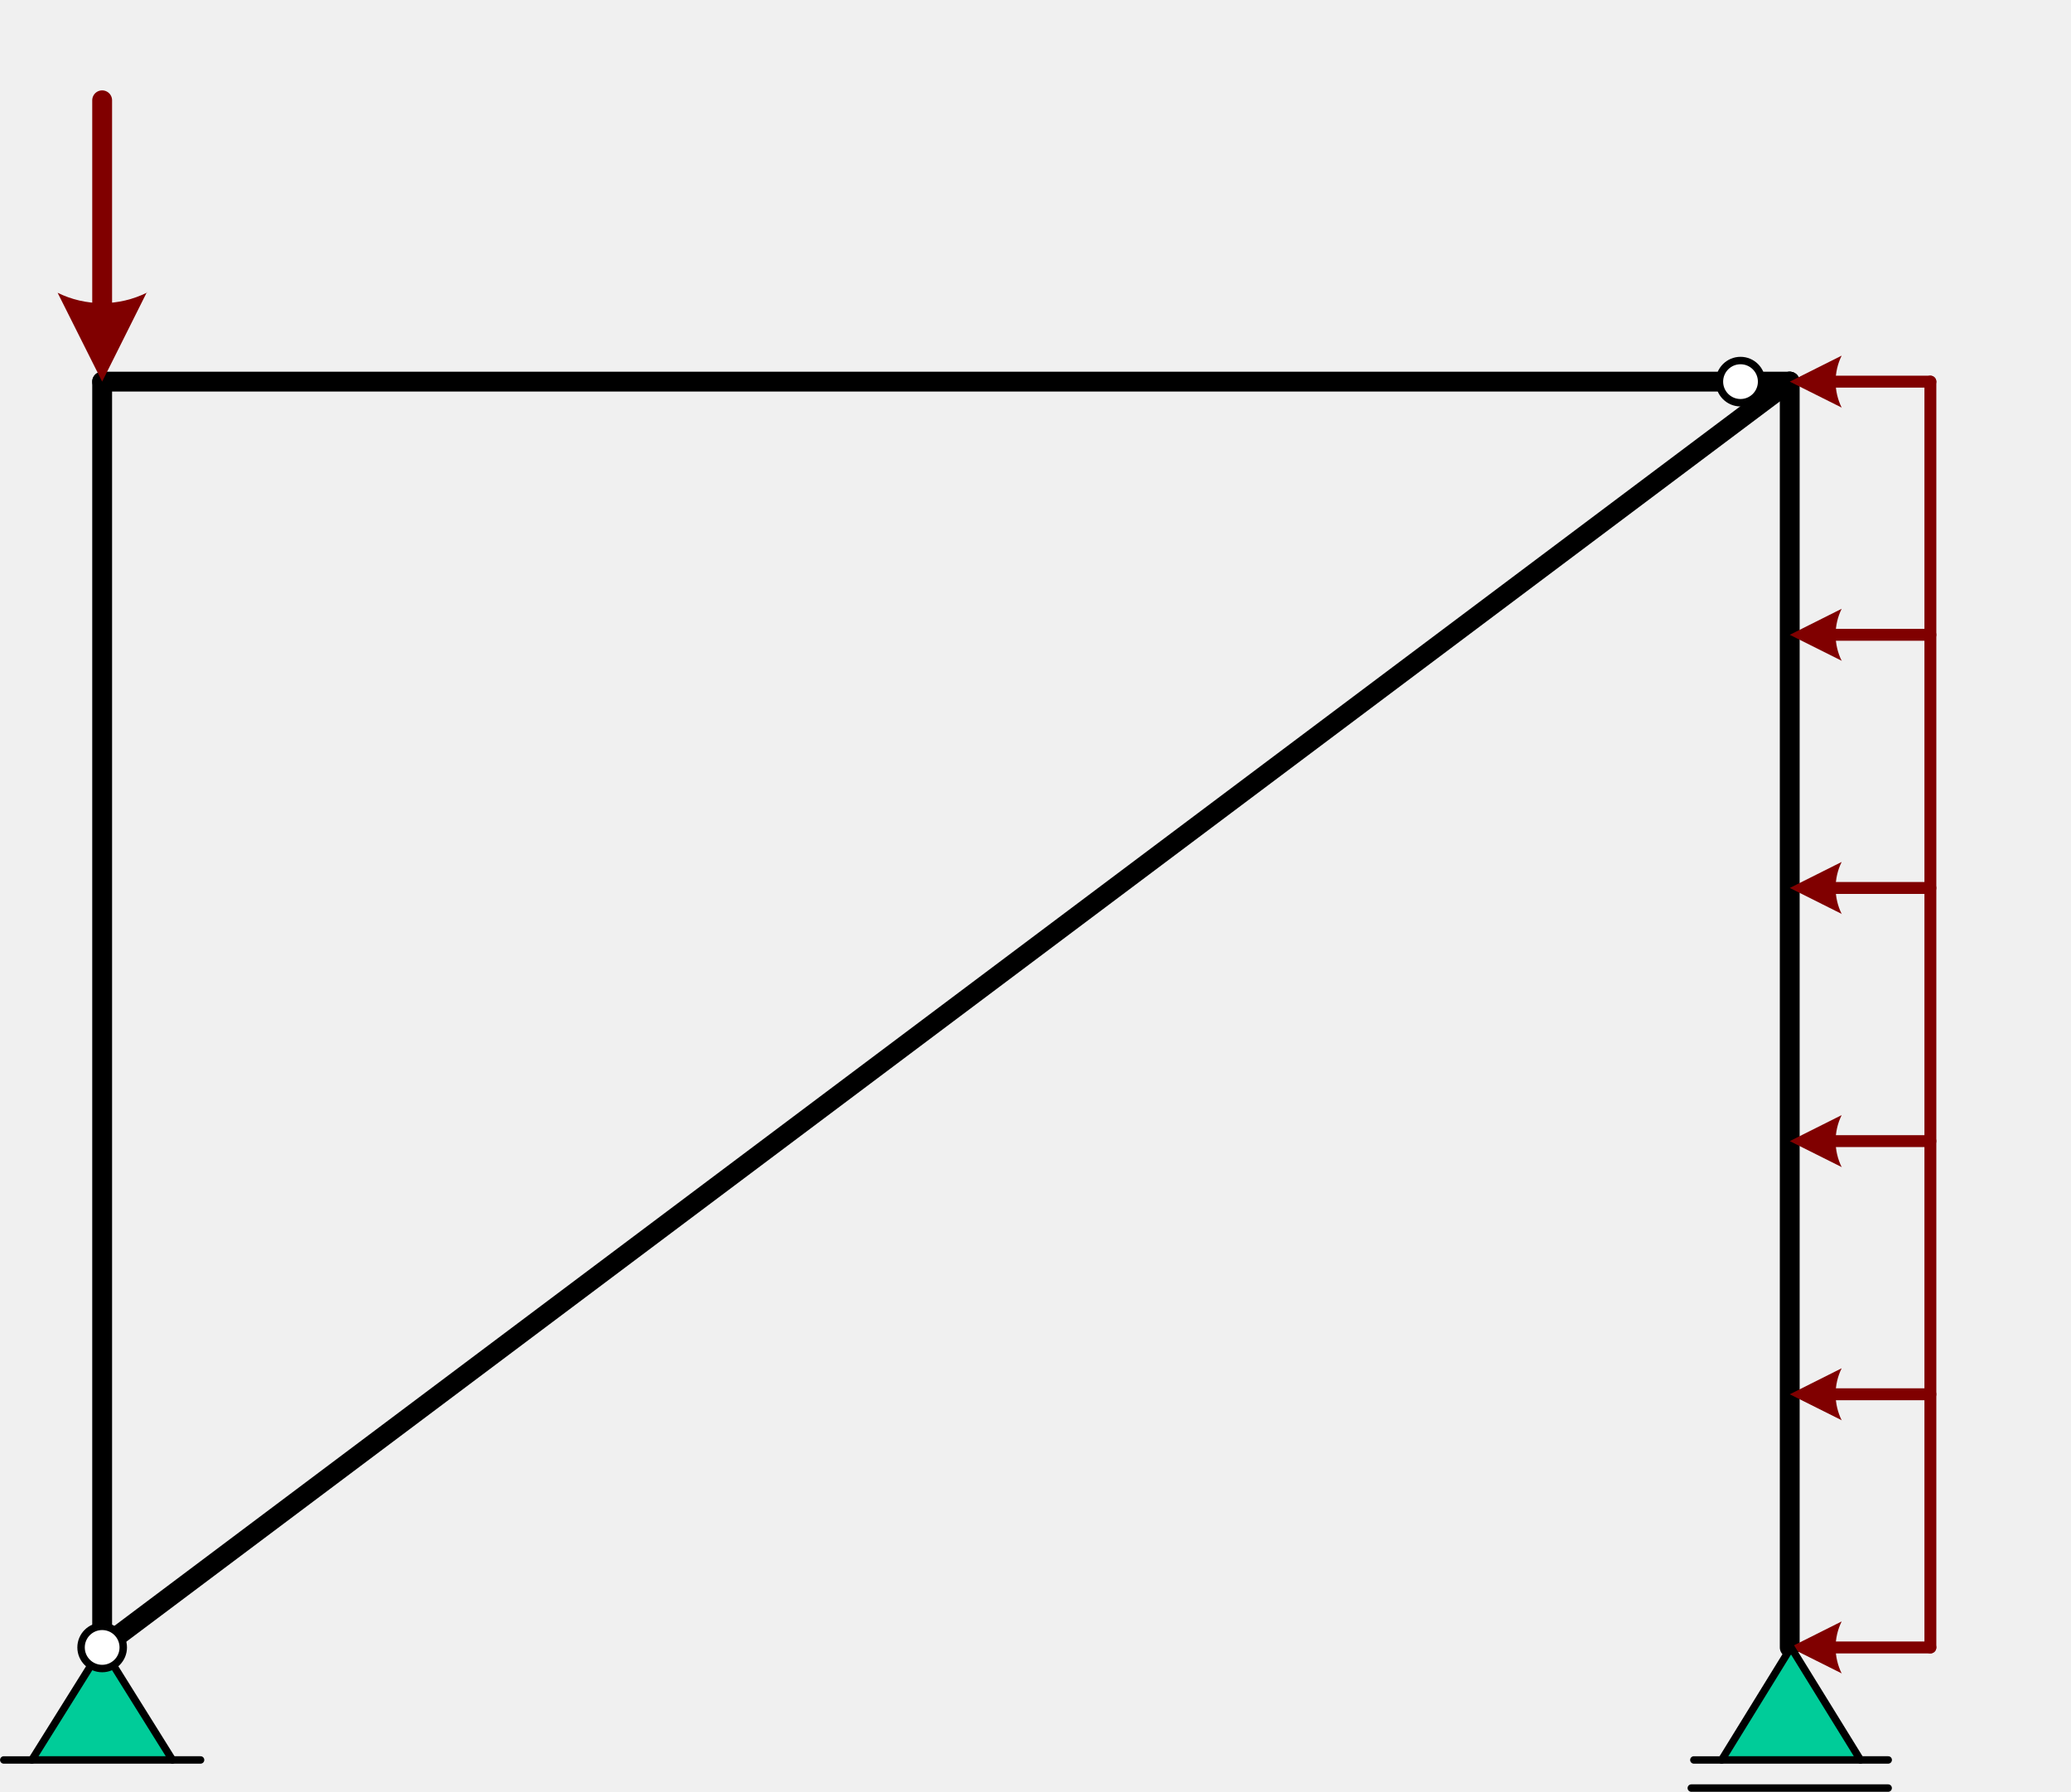
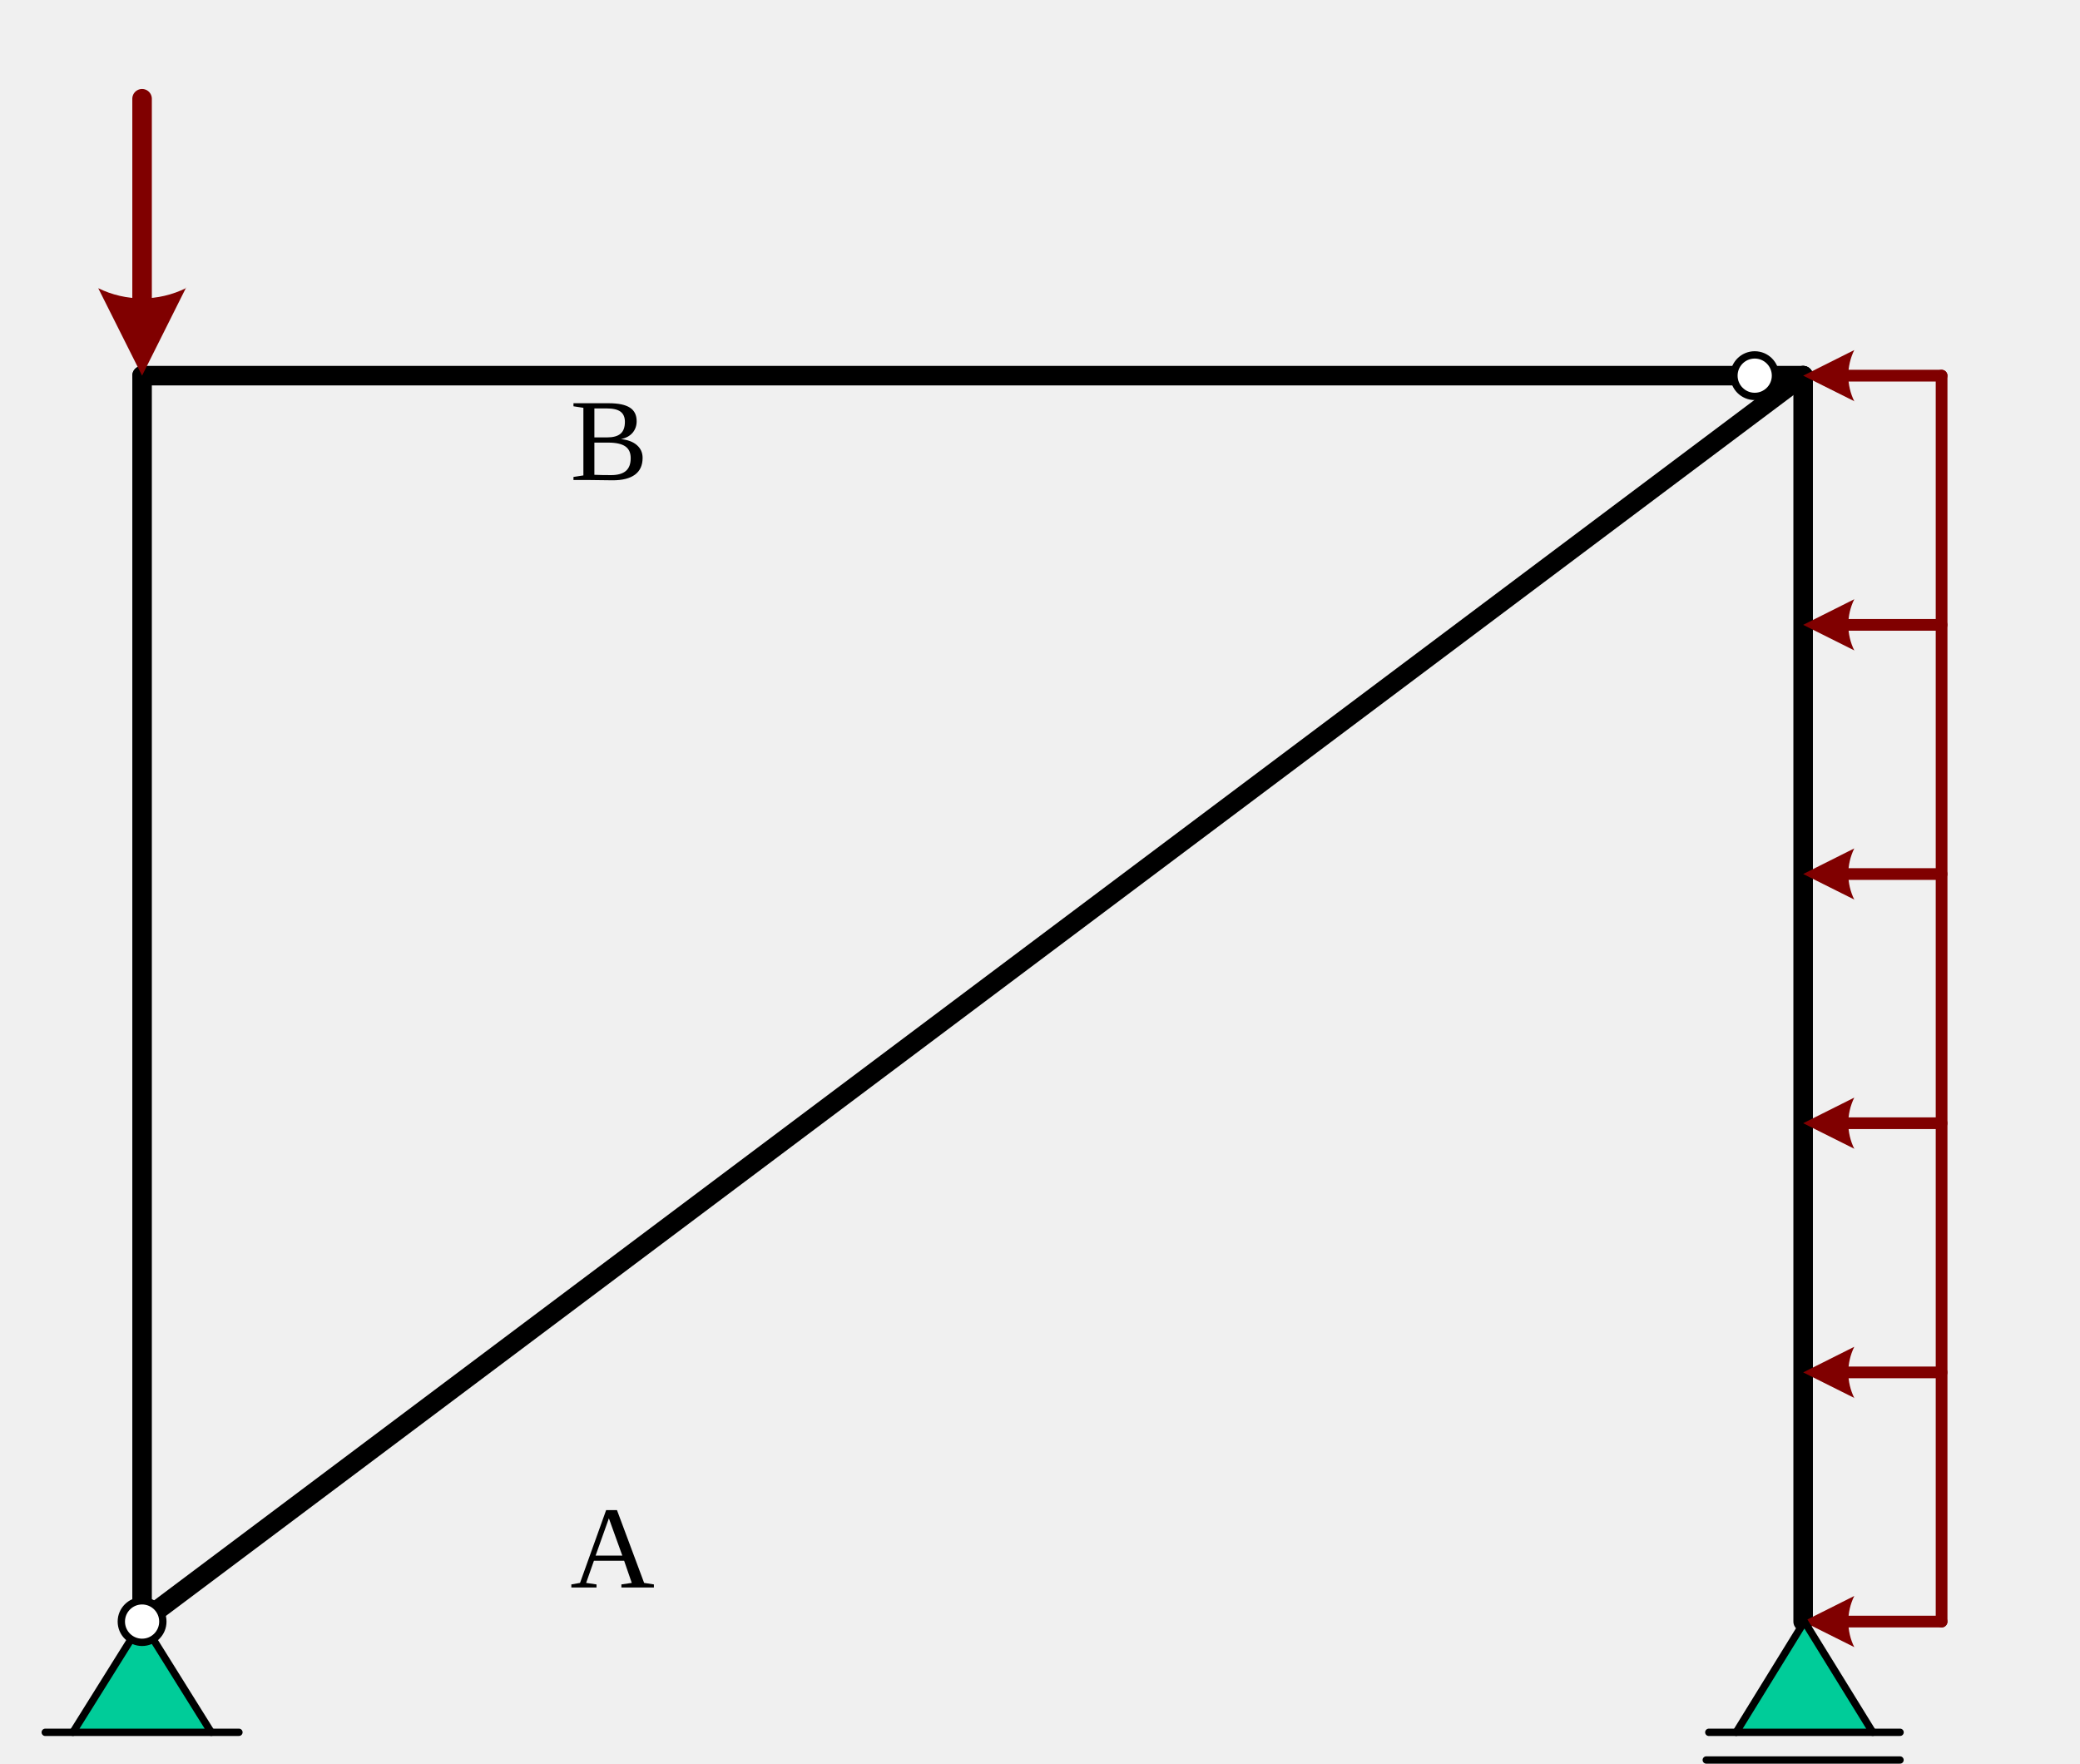
- <svg xmlns="http://www.w3.org/2000/svg" xmlns:ns1="http://schemas.microsoft.com/visio/2003/SVGExtensions/" xmlns:xlink="http://www.w3.org/1999/xlink" width="2.899in" height="2.508in" viewBox="0 0 208.721 180.561" xml:space="preserve" color-interpolation-filters="sRGB" class="st10">
+ <svg xmlns="http://www.w3.org/2000/svg" xmlns:ns1="http://schemas.microsoft.com/visio/2003/SVGExtensions/" xmlns:xlink="http://www.w3.org/1999/xlink" width="2.958in" height="2.508in" viewBox="0 0 212.973 180.561" xml:space="preserve" color-interpolation-filters="sRGB" class="st12">
  <ns1:documentProperties ns1:langID="1043" ns1:metric="true" ns1:viewMarkup="false" />
  <style type="text/css">
	
		.st1 {fill:#00cc99;stroke:#000000;stroke-linecap:round;stroke-linejoin:round;stroke-width:0.75}
		.st2 {stroke:#000000;stroke-linecap:round;stroke-linejoin:round;stroke-width:0.75}
		.st3 {stroke:#000000;stroke-linecap:round;stroke-linejoin:round;stroke-width:2}
		.st4 {fill:#ffffff;stroke:#000000;stroke-linecap:round;stroke-linejoin:round;stroke-width:0.75}
		.st5 {marker-start:url(#mrkr5-31);stroke:#800000;stroke-linecap:round;stroke-linejoin:round;stroke-width:2}
		.st6 {fill:#800000;fill-opacity:1;stroke:#800000;stroke-opacity:1;stroke-width:0.442}
		.st7 {marker-end:url(#mrkr5-38);stroke:#800000;stroke-linecap:round;stroke-linejoin:round;stroke-width:1.2}
		.st8 {fill:#800000;fill-opacity:1;stroke:#800000;stroke-opacity:1;stroke-width:0.455}
		.st9 {stroke:#800000;stroke-linecap:round;stroke-linejoin:round;stroke-width:1.2}
- 		.st10 {fill:none;fill-rule:evenodd;font-size:12px;overflow:visible;stroke-linecap:square;stroke-miterlimit:3}
+ 		.st10 {fill:none;stroke:none;stroke-linecap:round;stroke-linejoin:round;stroke-width:0.75}
+ 		.st11 {fill:#000000;font-family:Times New Roman;font-size:1em}
+ 		.st12 {fill:none;fill-rule:evenodd;font-size:12px;overflow:visible;stroke-linecap:square;stroke-miterlimit:3}
	
	</style>
  <defs id="Markers">
    <g id="lend5">
      <path d="M 2 1 L 0 0 L 1.981 -0.993 C 1.672 -0.365 1.673 0.373 1.985 1 " style="stroke:none" />
    </g>
    <marker id="mrkr5-31" class="st6" ns1:arrowType="5" ns1:arrowSize="2" ns1:setback="3.775" refX="3.775" orient="auto" markerUnits="strokeWidth" overflow="visible">
      <use xlink:href="#lend5" transform="scale(2.26) " />
    </marker>
    <marker id="mrkr5-38" class="st8" ns1:arrowType="5" ns1:arrowSize="0" ns1:setback="3.85" refX="-3.85" orient="auto" markerUnits="strokeWidth" overflow="visible">
      <use xlink:href="#lend5" transform="scale(-2.2,-2.2) " />
    </marker>
  </defs>
  <g ns1:mID="0" ns1:index="1" ns1:groupContext="foregroundPage">
    <ns1:pageProperties ns1:drawingScale="0.0393701" ns1:pageScale="0.0393701" ns1:drawingUnits="24" ns1:shadowOffsetX="8.50394" ns1:shadowOffsetY="-8.50394" />
-     <g id="group7-1" transform="translate(0.375,-3.20965)" ns1:mID="7" ns1:groupContext="group">
-       <g id="shape8-2" ns1:mID="8" ns1:groupContext="shape" transform="translate(2.83465,0)">
+     <g id="group31-1" transform="translate(4.62697,-3.20965)" ns1:mID="31" ns1:groupContext="group">
+       <g id="shape32-2" ns1:mID="32" ns1:groupContext="shape" transform="translate(2.83465,2.84217E-14)">
        <path d="M0 180.56 L14.17 180.56 L7.09 169.22 L0 180.56 Z" class="st1" />
      </g>
-       <g id="shape9-4" ns1:mID="9" ns1:groupContext="shape" transform="translate(2.83465,361.122) rotate(180)">
+       <g id="shape33-4" ns1:mID="33" ns1:groupContext="shape" transform="translate(2.83465,361.122) rotate(180)">
        <path d="M0 180.56 L2.83 180.56" class="st2" />
      </g>
-       <g id="shape10-7" ns1:mID="10" ns1:groupContext="shape" transform="translate(17.0079,0)">
+       <g id="shape34-7" ns1:mID="34" ns1:groupContext="shape" transform="translate(17.0079,2.84217E-14)">
        <path d="M0 180.56 L2.83 180.56" class="st2" />
      </g>
    </g>
-     <g id="shape1-10" ns1:mID="1" ns1:groupContext="shape" transform="translate(10.2963,-142.107)">
+     <g id="shape35-10" ns1:mID="35" ns1:groupContext="shape" transform="translate(14.5482,-142.107)">
      <path d="M0 180.56 L170.08 180.56" class="st3" />
    </g>
-     <g id="shape2-13" ns1:mID="2" ns1:groupContext="shape" transform="translate(-170.265,166.013) rotate(-90)">
+     <g id="shape36-13" ns1:mID="36" ns1:groupContext="shape" transform="translate(-166.013,166.013) rotate(-90)">
      <path d="M0 180.56 L127.56 180.56" class="st3" />
    </g>
-     <g id="shape3-16" ns1:mID="3" ns1:groupContext="shape" transform="translate(-0.185771,166.013) rotate(-90)">
+     <g id="shape37-16" ns1:mID="37" ns1:groupContext="shape" transform="translate(4.0662,166.013) rotate(-90)">
      <path d="M0 180.56 L127.56 180.56" class="st3" />
    </g>
-     <g id="shape4-19" ns1:mID="4" ns1:groupContext="shape" transform="translate(-98.0402,21.5639) rotate(-36.8699)">
+     <g id="shape38-19" ns1:mID="38" ns1:groupContext="shape" transform="translate(-93.7882,21.5639) rotate(-36.8699)">
      <path d="M0 180.56 L212.6 180.56" class="st3" />
    </g>
-     <g id="shape5-22" ns1:mID="5" ns1:groupContext="shape" transform="translate(173.288,-139.981)">
+     <g id="shape39-22" ns1:mID="39" ns1:groupContext="shape" transform="translate(177.54,-139.981)">
      <ellipse cx="2.126" cy="178.435" rx="2.126" ry="2.126" class="st4" />
    </g>
-     <g id="shape6-24" ns1:mID="6" ns1:groupContext="shape" transform="translate(8.17028,-12.4222)">
+     <g id="shape40-24" ns1:mID="40" ns1:groupContext="shape" transform="translate(12.4222,-12.4222)">
      <ellipse cx="2.126" cy="178.435" rx="2.126" ry="2.126" class="st4" />
    </g>
-     <g id="shape15-26" ns1:mID="15" ns1:groupContext="shape" transform="translate(-170.265,38.4535) rotate(-90)">
+     <g id="shape41-26" ns1:mID="41" ns1:groupContext="shape" transform="translate(-166.013,38.4535) rotate(-90)">
      <path d="M7.55 180.56 L7.91 180.56 L28.35 180.56" class="st5" />
    </g>
-     <g id="group16-32" transform="translate(360.936,38.4535) rotate(90)" ns1:mID="16" ns1:groupContext="group">
-       <g id="shape18-33" ns1:mID="18" ns1:groupContext="shape" transform="translate(180.561,166.388) rotate(90)">
+     <g id="group42-32" transform="translate(365.188,38.4535) rotate(90)" ns1:mID="42" ns1:groupContext="group">
+       <g id="shape43-33" ns1:mID="43" ns1:groupContext="shape" transform="translate(180.561,166.388) rotate(90)">
        <path d="M0 180.56 L9.55 180.56" class="st7" />
      </g>
-       <g id="shape19-39" ns1:mID="19" ns1:groupContext="shape" transform="translate(1.59872E-14,-14.1732)">
+       <g id="shape44-39" ns1:mID="44" ns1:groupContext="shape" transform="translate(1.59872E-14,-14.1732)">
        <path d="M0 180.56 L127.56 180.56" class="st9" />
      </g>
-       <g id="shape20-42" ns1:mID="20" ns1:groupContext="shape" transform="translate(206.073,166.388) rotate(90)">
+       <g id="shape45-42" ns1:mID="45" ns1:groupContext="shape" transform="translate(206.073,166.388) rotate(90)">
        <path d="M0 180.56 L9.55 180.56" class="st7" />
      </g>
-       <g id="shape21-47" ns1:mID="21" ns1:groupContext="shape" transform="translate(231.584,166.388) rotate(90)">
+       <g id="shape46-47" ns1:mID="46" ns1:groupContext="shape" transform="translate(231.584,166.388) rotate(90)">
        <path d="M0 180.56 L9.55 180.56" class="st7" />
      </g>
-       <g id="shape22-52" ns1:mID="22" ns1:groupContext="shape" transform="translate(308.12,166.388) rotate(90)">
+       <g id="shape47-52" ns1:mID="47" ns1:groupContext="shape" transform="translate(308.12,166.388) rotate(90)">
        <path d="M0 180.56 L9.55 180.56" class="st7" />
      </g>
-       <g id="shape23-57" ns1:mID="23" ns1:groupContext="shape" transform="translate(282.608,166.388) rotate(90)">
+       <g id="shape48-57" ns1:mID="48" ns1:groupContext="shape" transform="translate(282.608,166.388) rotate(90)">
        <path d="M0 180.56 L9.55 180.56" class="st7" />
      </g>
-       <g id="shape24-62" ns1:mID="24" ns1:groupContext="shape" transform="translate(257.096,166.388) rotate(90)">
+       <g id="shape49-62" ns1:mID="49" ns1:groupContext="shape" transform="translate(257.096,166.388) rotate(90)">
        <path d="M0 180.56 L9.55 180.56" class="st7" />
      </g>
    </g>
-     <g id="group25-67" transform="translate(170.454,-0.375)" ns1:mID="25" ns1:groupContext="group">
-       <g id="group26-68" transform="translate(0.261477,-2.83465)" ns1:mID="26" ns1:groupContext="group">
-         <g id="shape27-69" ns1:mID="27" ns1:groupContext="shape" transform="translate(2.79729,0)">
+     <g id="group50-67" transform="translate(174.706,-0.375)" ns1:mID="50" ns1:groupContext="group">
+       <g id="group51-68" transform="translate(0.261477,-2.83465)" ns1:mID="51" ns1:groupContext="group">
+         <g id="shape52-69" ns1:mID="52" ns1:groupContext="shape" transform="translate(2.79729,2.84217E-14)">
          <path d="M0 180.56 L13.99 180.56 L6.99 169.22 L0 180.56 Z" class="st1" />
        </g>
-         <g id="shape28-71" ns1:mID="28" ns1:groupContext="shape" transform="translate(2.79729,361.122) rotate(180)">
+         <g id="shape53-71" ns1:mID="53" ns1:groupContext="shape" transform="translate(2.79729,361.122) rotate(180)">
          <path d="M0 180.56 L2.8 180.56" class="st2" />
        </g>
-         <g id="shape29-74" ns1:mID="29" ns1:groupContext="shape" transform="translate(16.7838,0)">
+         <g id="shape54-74" ns1:mID="54" ns1:groupContext="shape" transform="translate(16.7838,2.84217E-14)">
          <path d="M0 180.56 L2.8 180.56" class="st2" />
        </g>
      </g>
-       <g id="shape30-77" ns1:mID="30" ns1:groupContext="shape">
+       <g id="shape55-77" ns1:mID="55" ns1:groupContext="shape">
        <path d="M0 180.56 L19.84 180.56" class="st2" />
      </g>
    </g>
+     <g id="shape419-80" ns1:mID="419" ns1:groupContext="shape" transform="translate(0.375,-14.5482)">
+       <ns1:textBlock ns1:margins="rect(4,4,4,4)" ns1:tabSpace="42.5197" />
+       <ns1:textRect cx="7.087" cy="173.474" width="14.18" height="14.173" />
+       <rect x="0" y="166.388" width="14.173" height="14.173" class="st10" />
+       <text x="4" y="177.07" class="st11" ns1:langID="1043">
+         <ns1:paragraph ns1:horizAlign="1" />
+         <ns1:tabList />A</text>
+     </g>
+     <g id="shape420-83" ns1:mID="420" ns1:groupContext="shape" transform="translate(0.375,-127.934)">
+       <ns1:textBlock ns1:margins="rect(4,4,4,4)" ns1:tabSpace="42.5197" />
+       <ns1:textRect cx="7.087" cy="173.474" width="14.18" height="14.173" />
+       <rect x="0" y="166.388" width="14.173" height="14.173" class="st10" />
+       <text x="4" y="177.07" class="st11" ns1:langID="1043">
+         <ns1:paragraph ns1:horizAlign="1" />
+         <ns1:tabList />B</text>
+     </g>
+     <g id="shape421-86" ns1:mID="421" ns1:groupContext="shape" transform="translate(170.454,-142.107)">
+       <ns1:textBlock ns1:margins="rect(4,4,4,4)" ns1:tabSpace="42.5197" />
+       <ns1:textRect cx="7.087" cy="173.474" width="14.18" height="14.173" />
+       <rect x="0" y="166.388" width="14.173" height="14.173" class="st10" />
+       <text x="4" y="177.07" class="st11" ns1:langID="1043">
+         <ns1:paragraph ns1:horizAlign="1" />
+         <ns1:tabList />C</text>
+     </g>
+     <g id="shape422-89" ns1:mID="422" ns1:groupContext="shape" transform="translate(170.454,-14.5482)">
+       <ns1:textBlock ns1:margins="rect(4,4,4,4)" ns1:tabSpace="42.5197" />
+       <ns1:textRect cx="7.152" cy="173.474" width="14.31" height="14.173" />
+       <rect x="0" y="166.388" width="14.304" height="14.173" class="st10" />
+       <text x="4" y="177.07" class="st11" ns1:langID="1043">
+         <ns1:paragraph ns1:horizAlign="1" />
+         <ns1:tabList />D</text>
+     </g>
  </g>
</svg>
